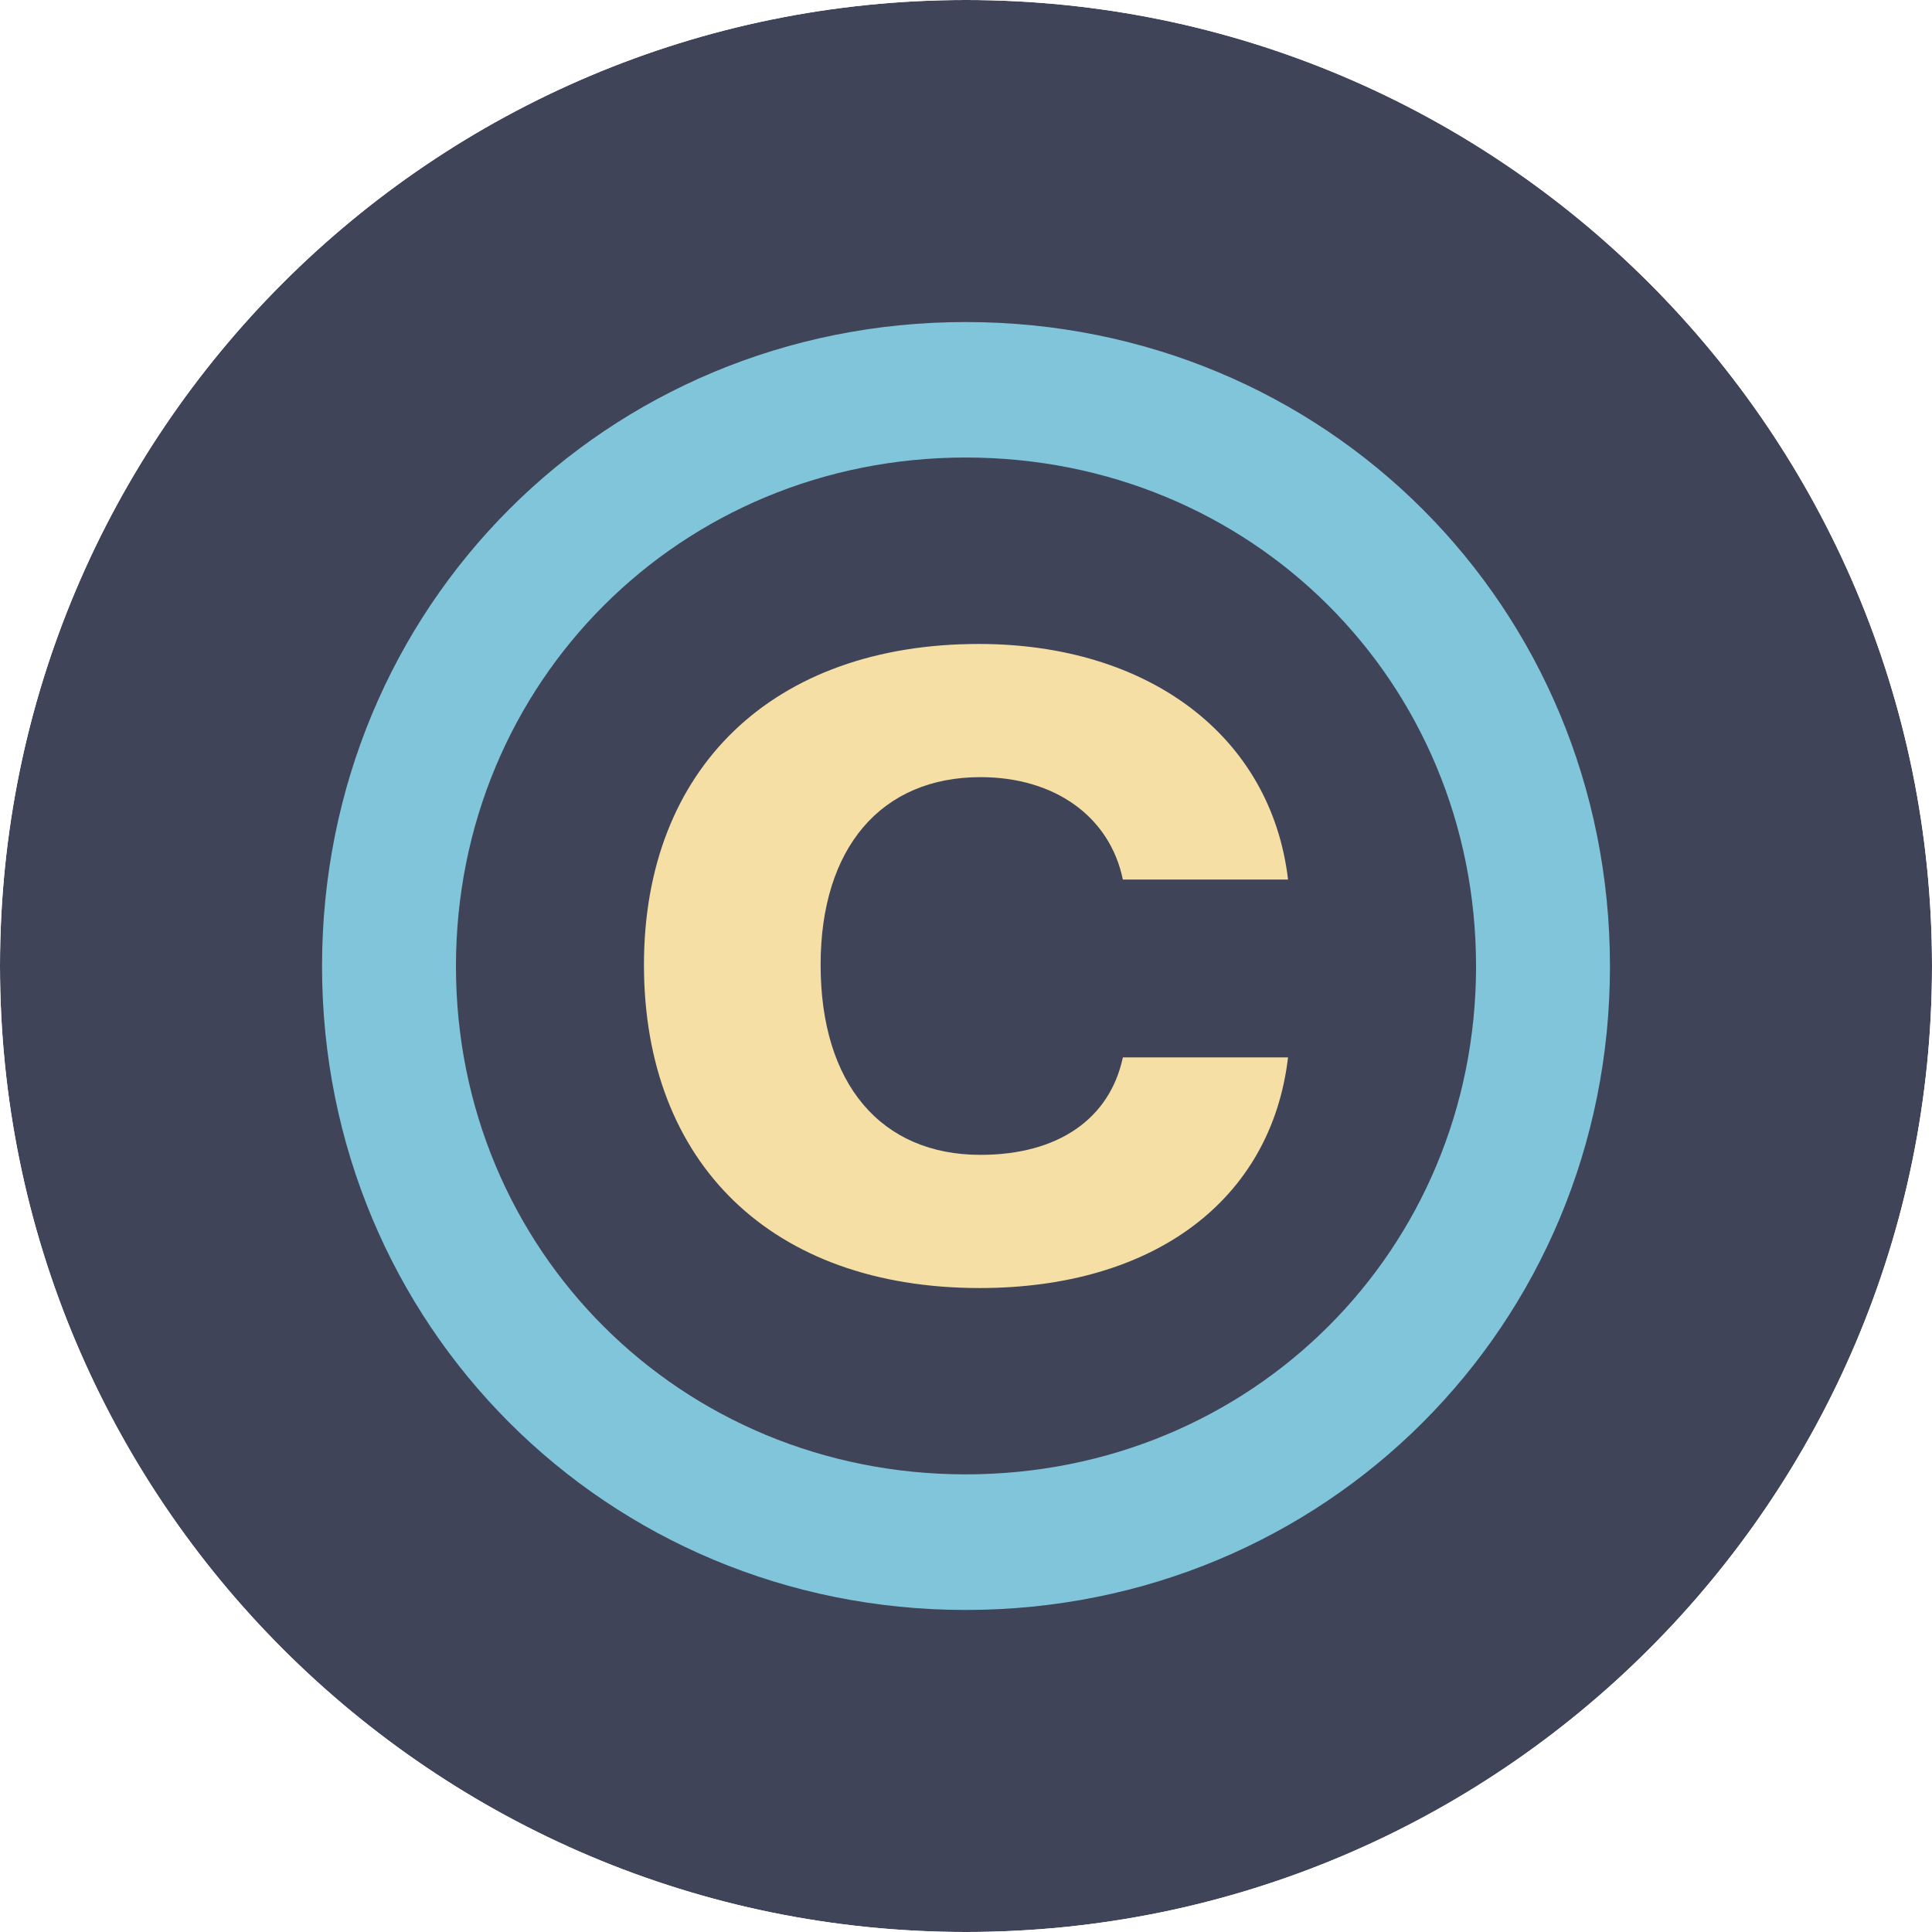
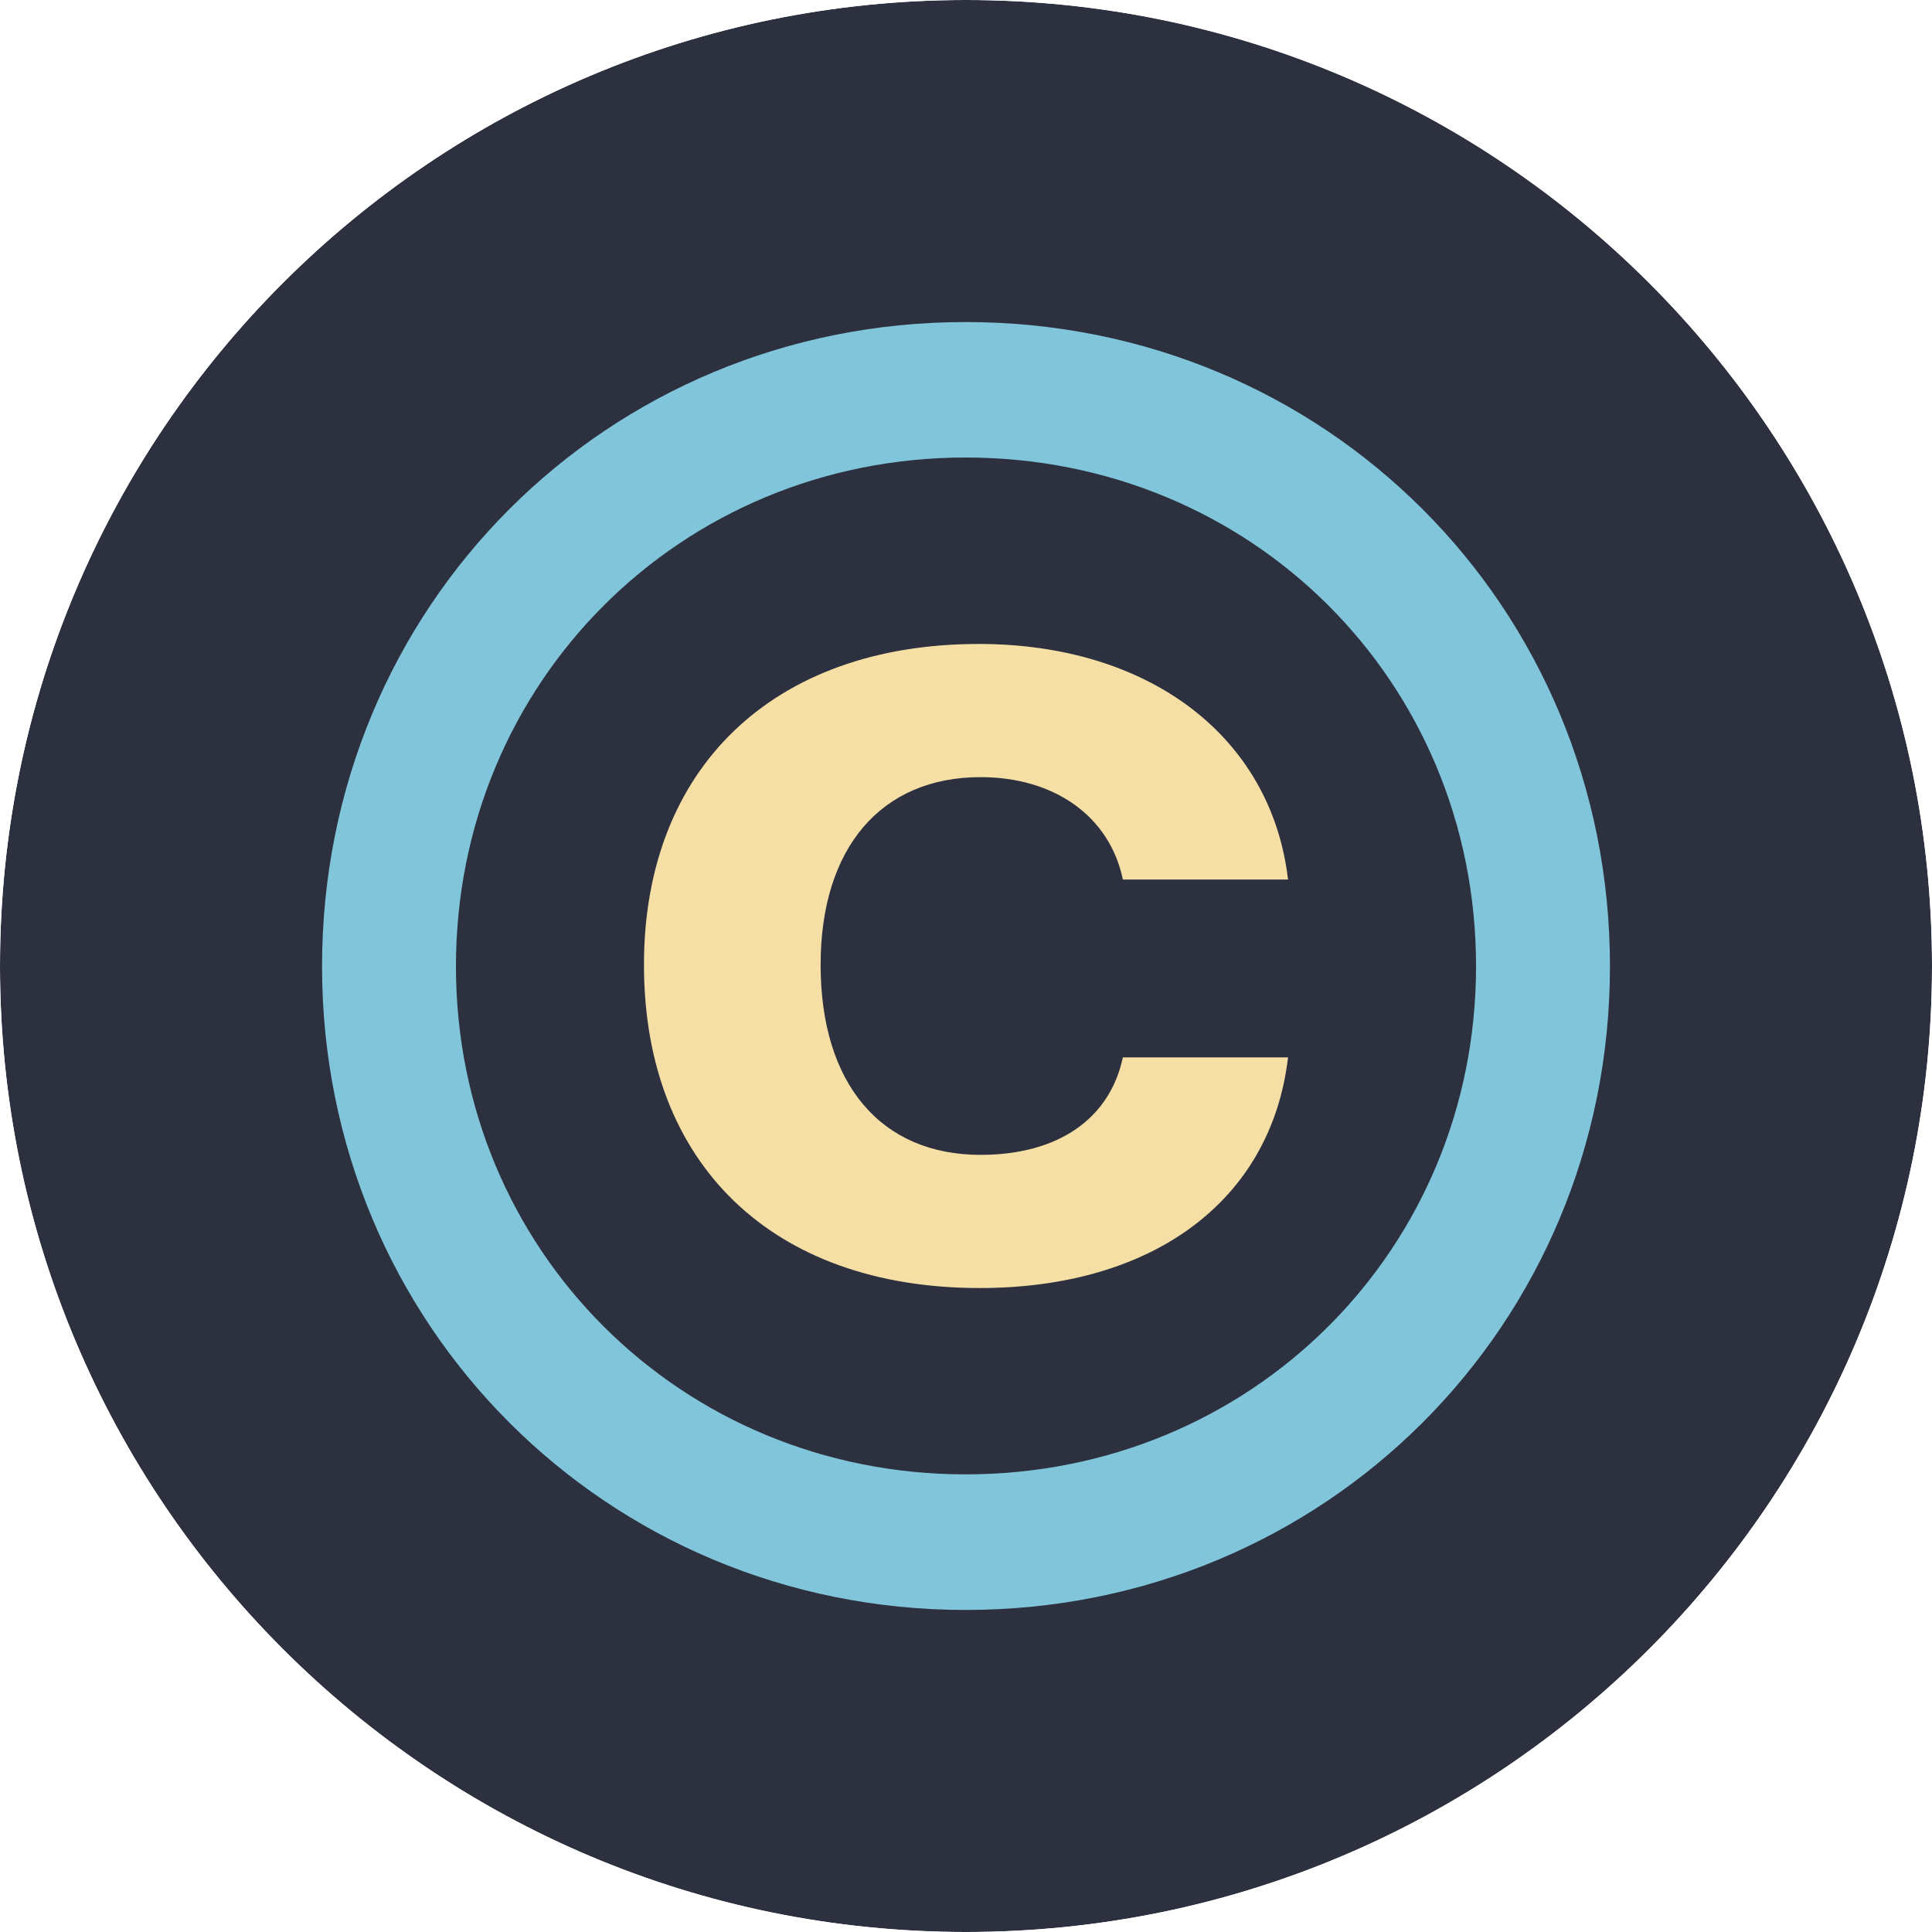
<svg xmlns="http://www.w3.org/2000/svg" width="16" height="16" viewBox="0 0 16 16" fill="none">
  <g id="license">
    <mask id="mask0" mask-type="alpha" maskUnits="userSpaceOnUse" x="0" y="0" width="16" height="16">
      <circle id="Ellipse" cx="8" cy="8" r="8" fill="#212431" />
    </mask>
    <g mask="url(#mask0)">
-       <circle id="Ellipse_2" cx="8" cy="8" r="8" fill="#3F4459" />
+       <circle id="Ellipse_2" cx="8" cy="8" r="8" fill="#2C303F" />
      <g id="Group">
        <path id="Â©" fill-rule="evenodd" clip-rule="evenodd" d="M7.997 13.333C5.027 13.333 2.667 10.973 2.667 8.003C2.667 5.027 5.02 2.667 7.997 2.667C10.979 2.667 13.333 5.027 13.333 8.003C13.333 10.973 10.973 13.333 7.997 13.333ZM7.997 12.21C10.364 12.21 12.224 10.351 12.224 8.003C12.224 5.643 10.364 3.789 7.997 3.789C5.636 3.789 3.776 5.65 3.776 8.003C3.776 10.351 5.636 12.21 7.997 12.21Z" fill="#81C5DA" />
      </g>
      <path id="Path" fill-rule="evenodd" clip-rule="evenodd" d="M10.667 7.284H9.299C9.19 6.759 8.731 6.436 8.12 6.436C7.298 6.436 6.796 7.021 6.796 7.99C6.796 8.979 7.298 9.564 8.12 9.564C8.76 9.564 9.19 9.268 9.299 8.757H10.667C10.528 9.94 9.553 10.667 8.113 10.667C6.396 10.667 5.333 9.638 5.333 7.99C5.333 6.362 6.403 5.333 8.106 5.333C9.517 5.333 10.528 6.1 10.667 7.284Z" fill="#F5DFA5" />
    </g>
  </g>
</svg>
